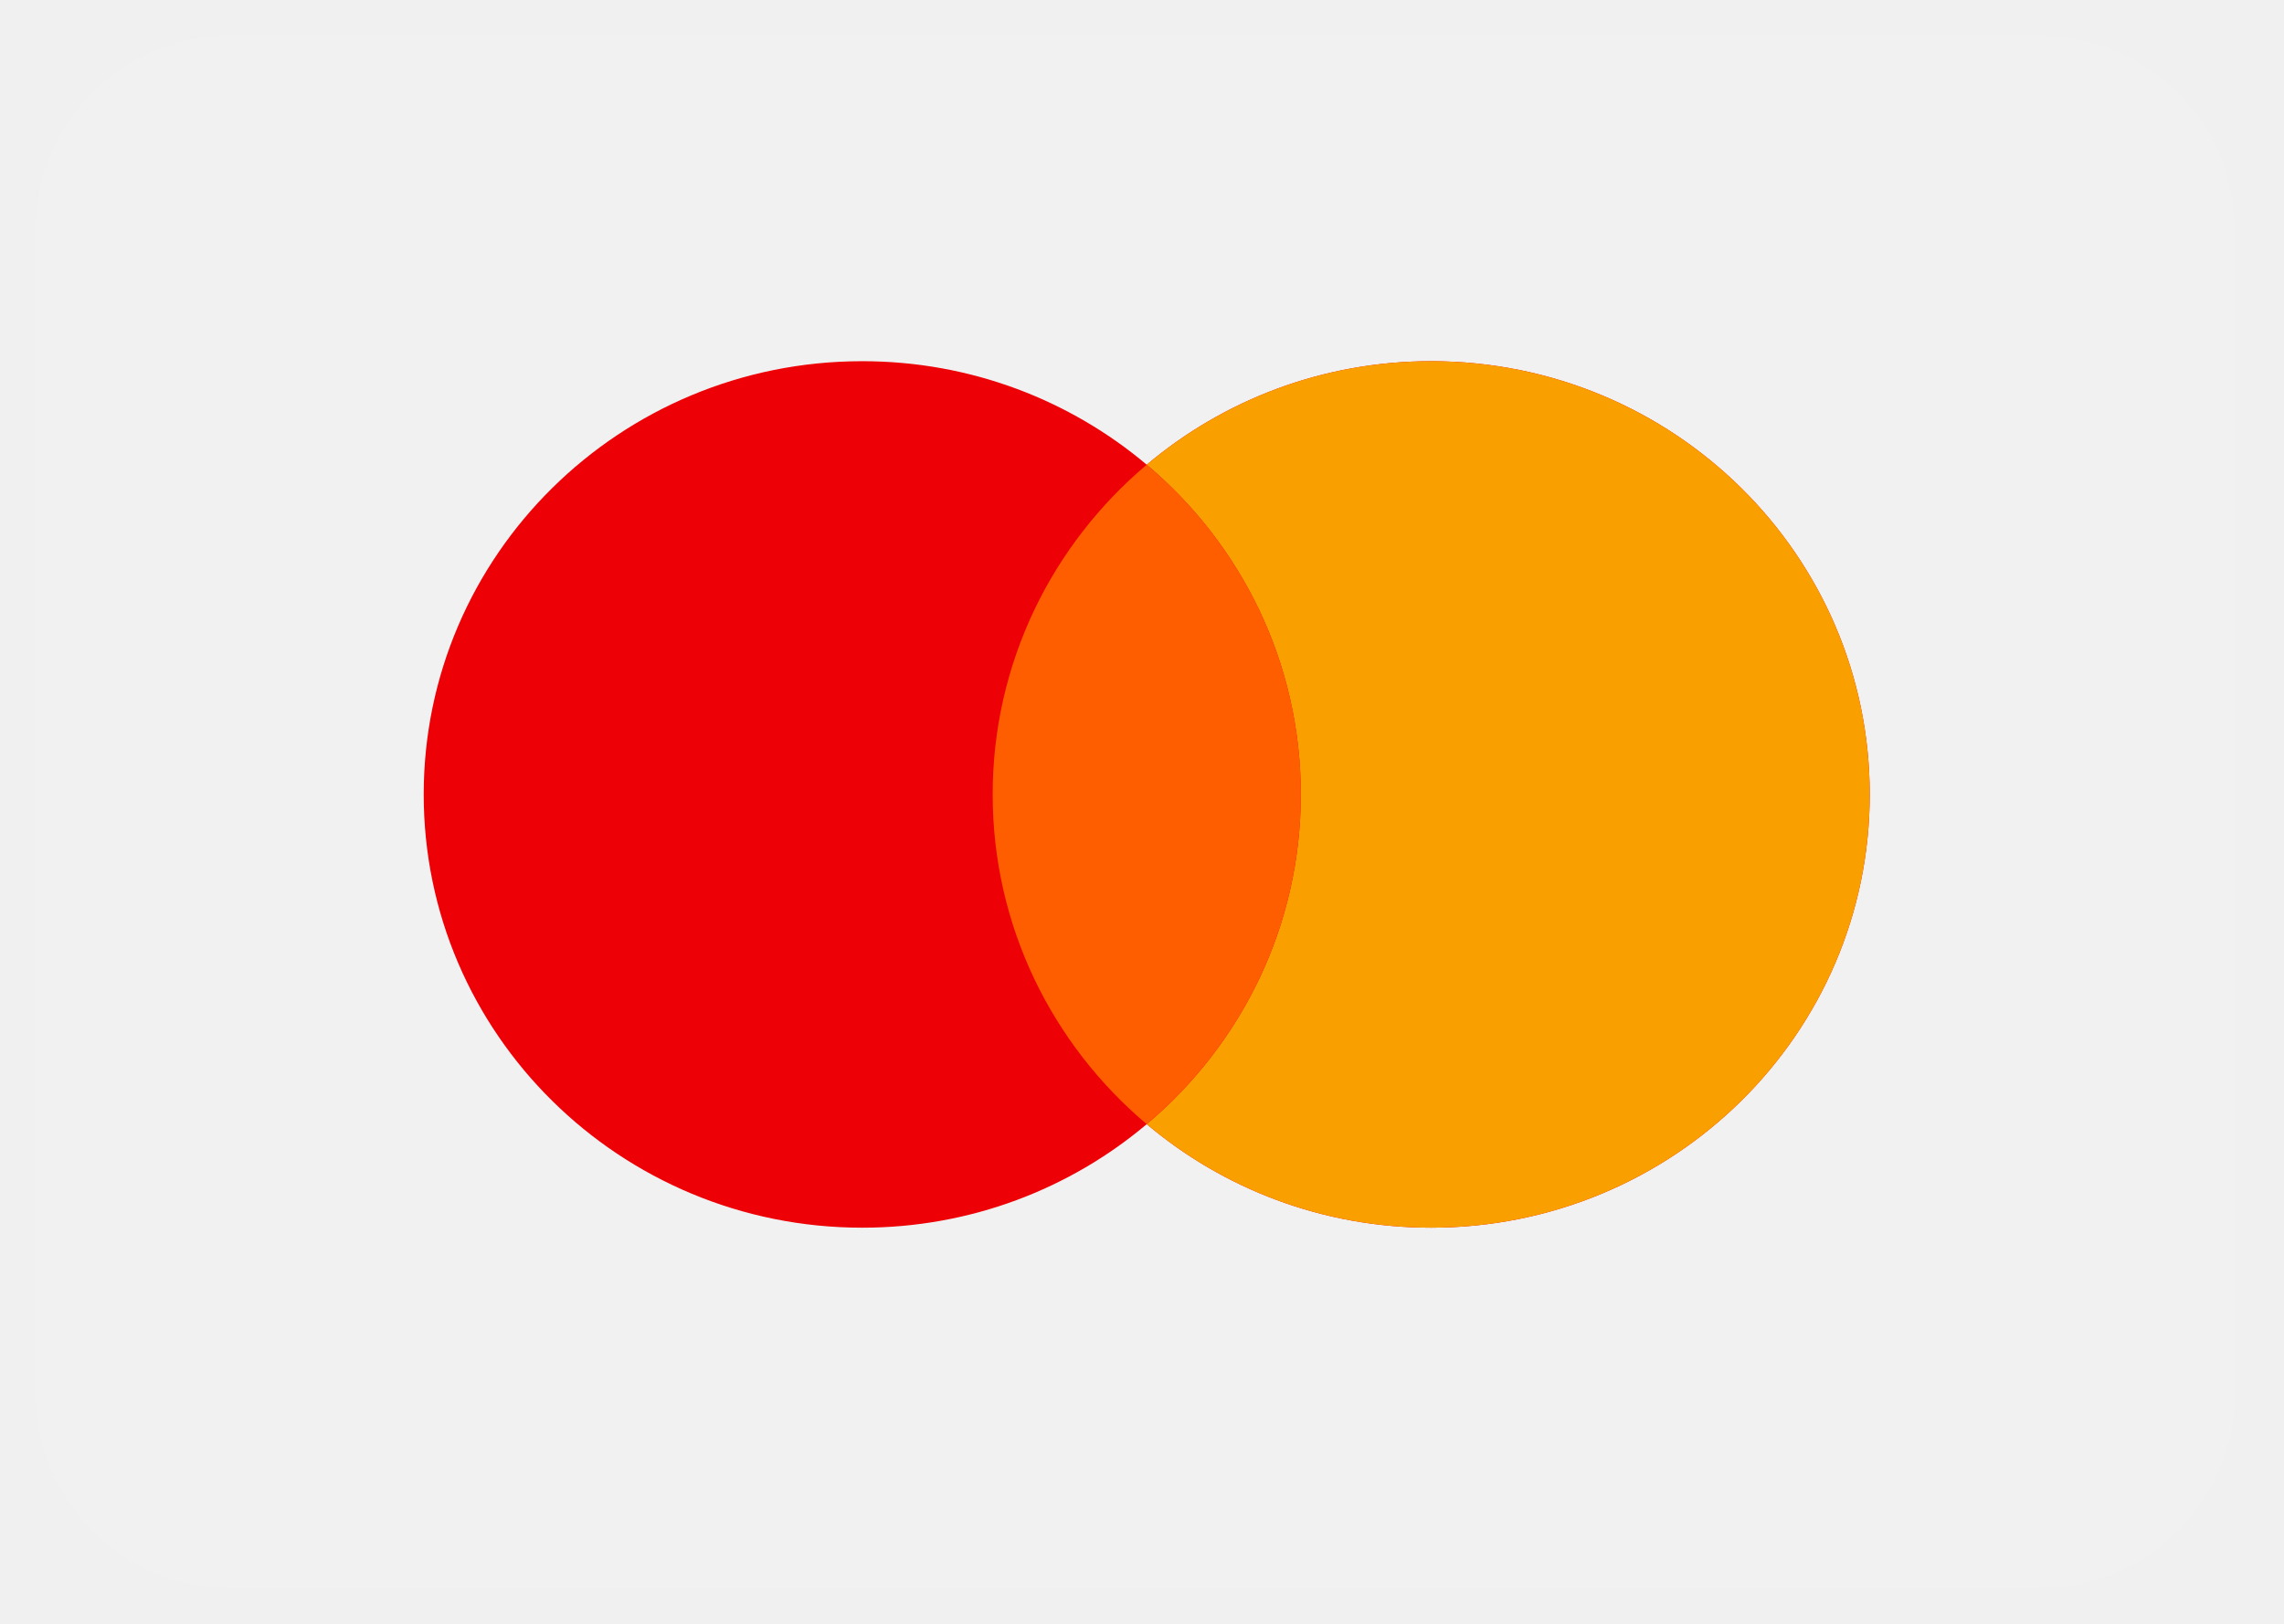
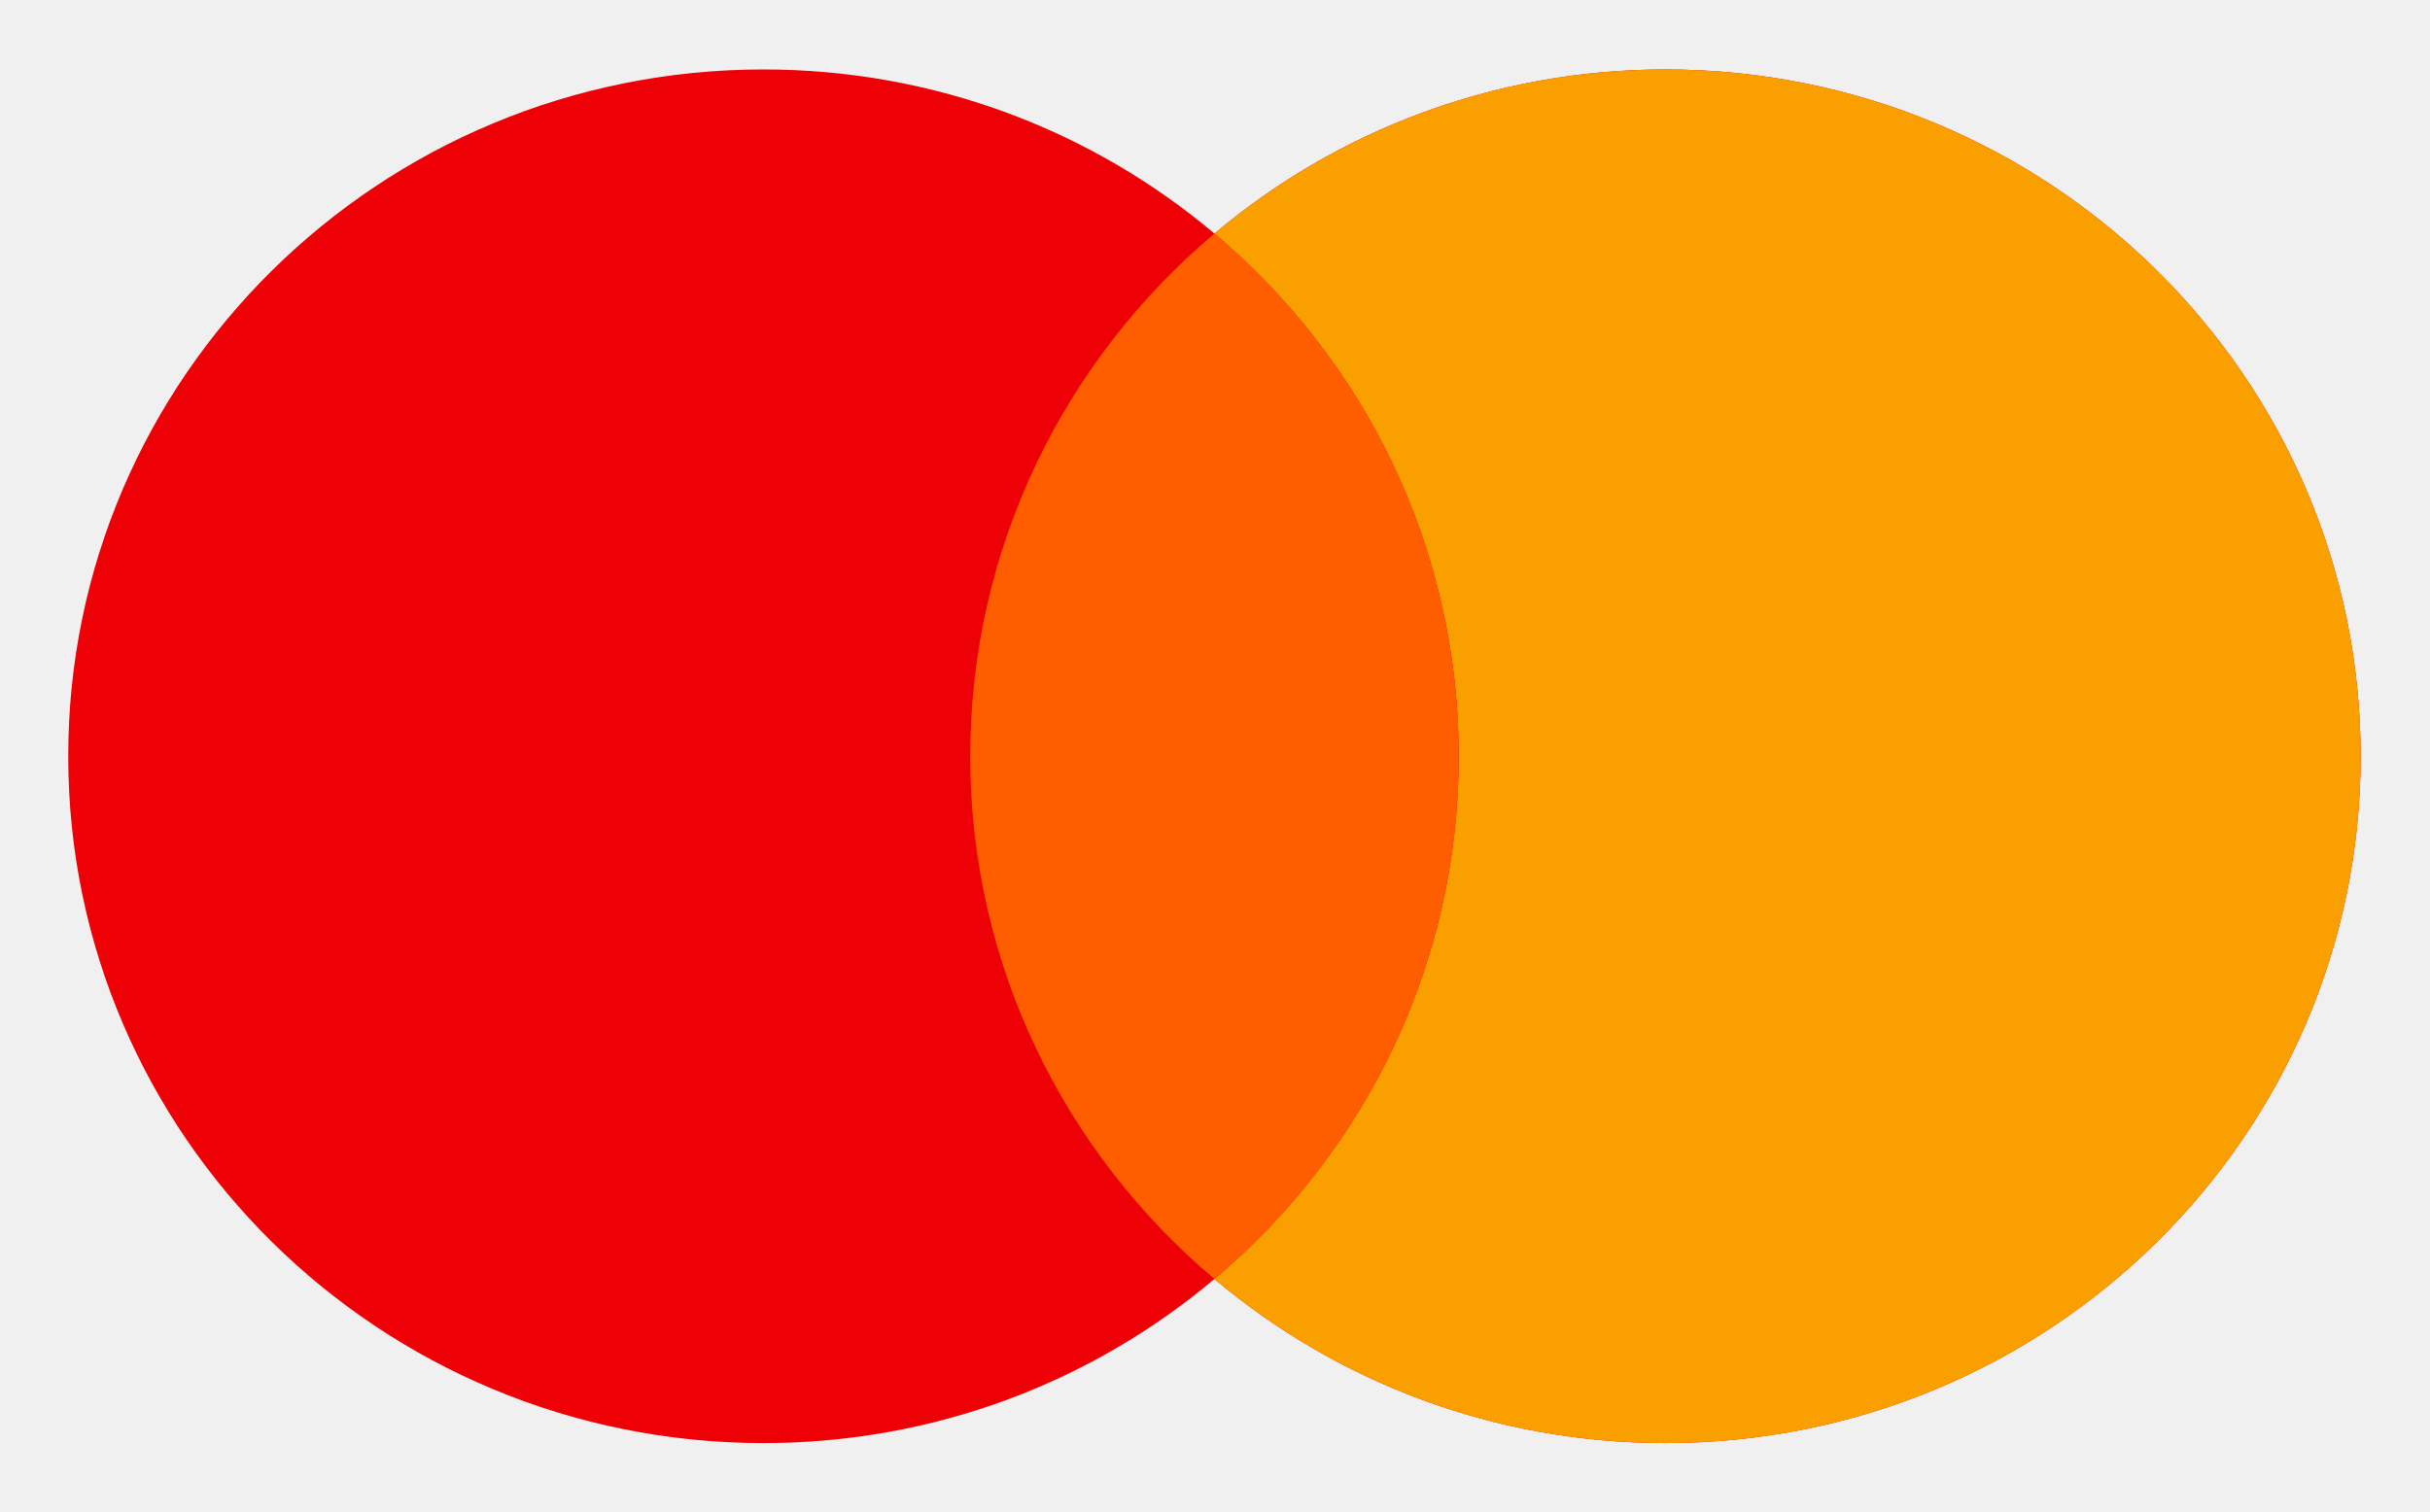
- <svg xmlns="http://www.w3.org/2000/svg" width="45" height="32" viewBox="0 0 45 32" fill="none">
-   <rect x="0.703" y="0.709" width="43.325" height="30.582" rx="3.823" fill="white" fill-opacity="0.1" />
+ <svg xmlns="http://www.w3.org/2000/svg" width="45" height="28" viewBox="7.5 6.3 30.2 18.7" fill="none">
  <path fill-rule="evenodd" clip-rule="evenodd" d="M28.198 24.194C32.97 24.194 36.838 20.371 36.838 15.656C36.838 10.941 32.97 7.118 28.198 7.118C26.059 7.118 24.102 7.886 22.593 9.158C21.084 7.886 19.127 7.118 16.988 7.118C12.217 7.118 8.348 10.941 8.348 15.656C8.348 20.371 12.217 24.194 16.988 24.194C19.127 24.194 21.084 23.426 22.593 22.154C24.102 23.426 26.059 24.194 28.198 24.194Z" fill="#ED0006" />
  <path fill-rule="evenodd" clip-rule="evenodd" d="M22.593 22.154C24.451 20.588 25.629 18.258 25.629 15.656C25.629 13.054 24.451 10.724 22.593 9.158C24.102 7.886 26.059 7.118 28.198 7.118C32.97 7.118 36.838 10.941 36.838 15.656C36.838 20.371 32.97 24.194 28.198 24.194C26.059 24.194 24.102 23.426 22.593 22.154Z" fill="#F9A000" />
  <path fill-rule="evenodd" clip-rule="evenodd" d="M22.593 22.154C24.451 20.588 25.629 18.258 25.629 15.656C25.629 13.054 24.451 10.724 22.593 9.158C20.736 10.724 19.558 13.054 19.558 15.656C19.558 18.258 20.736 20.588 22.593 22.154Z" fill="#FF5E00" />
</svg>
